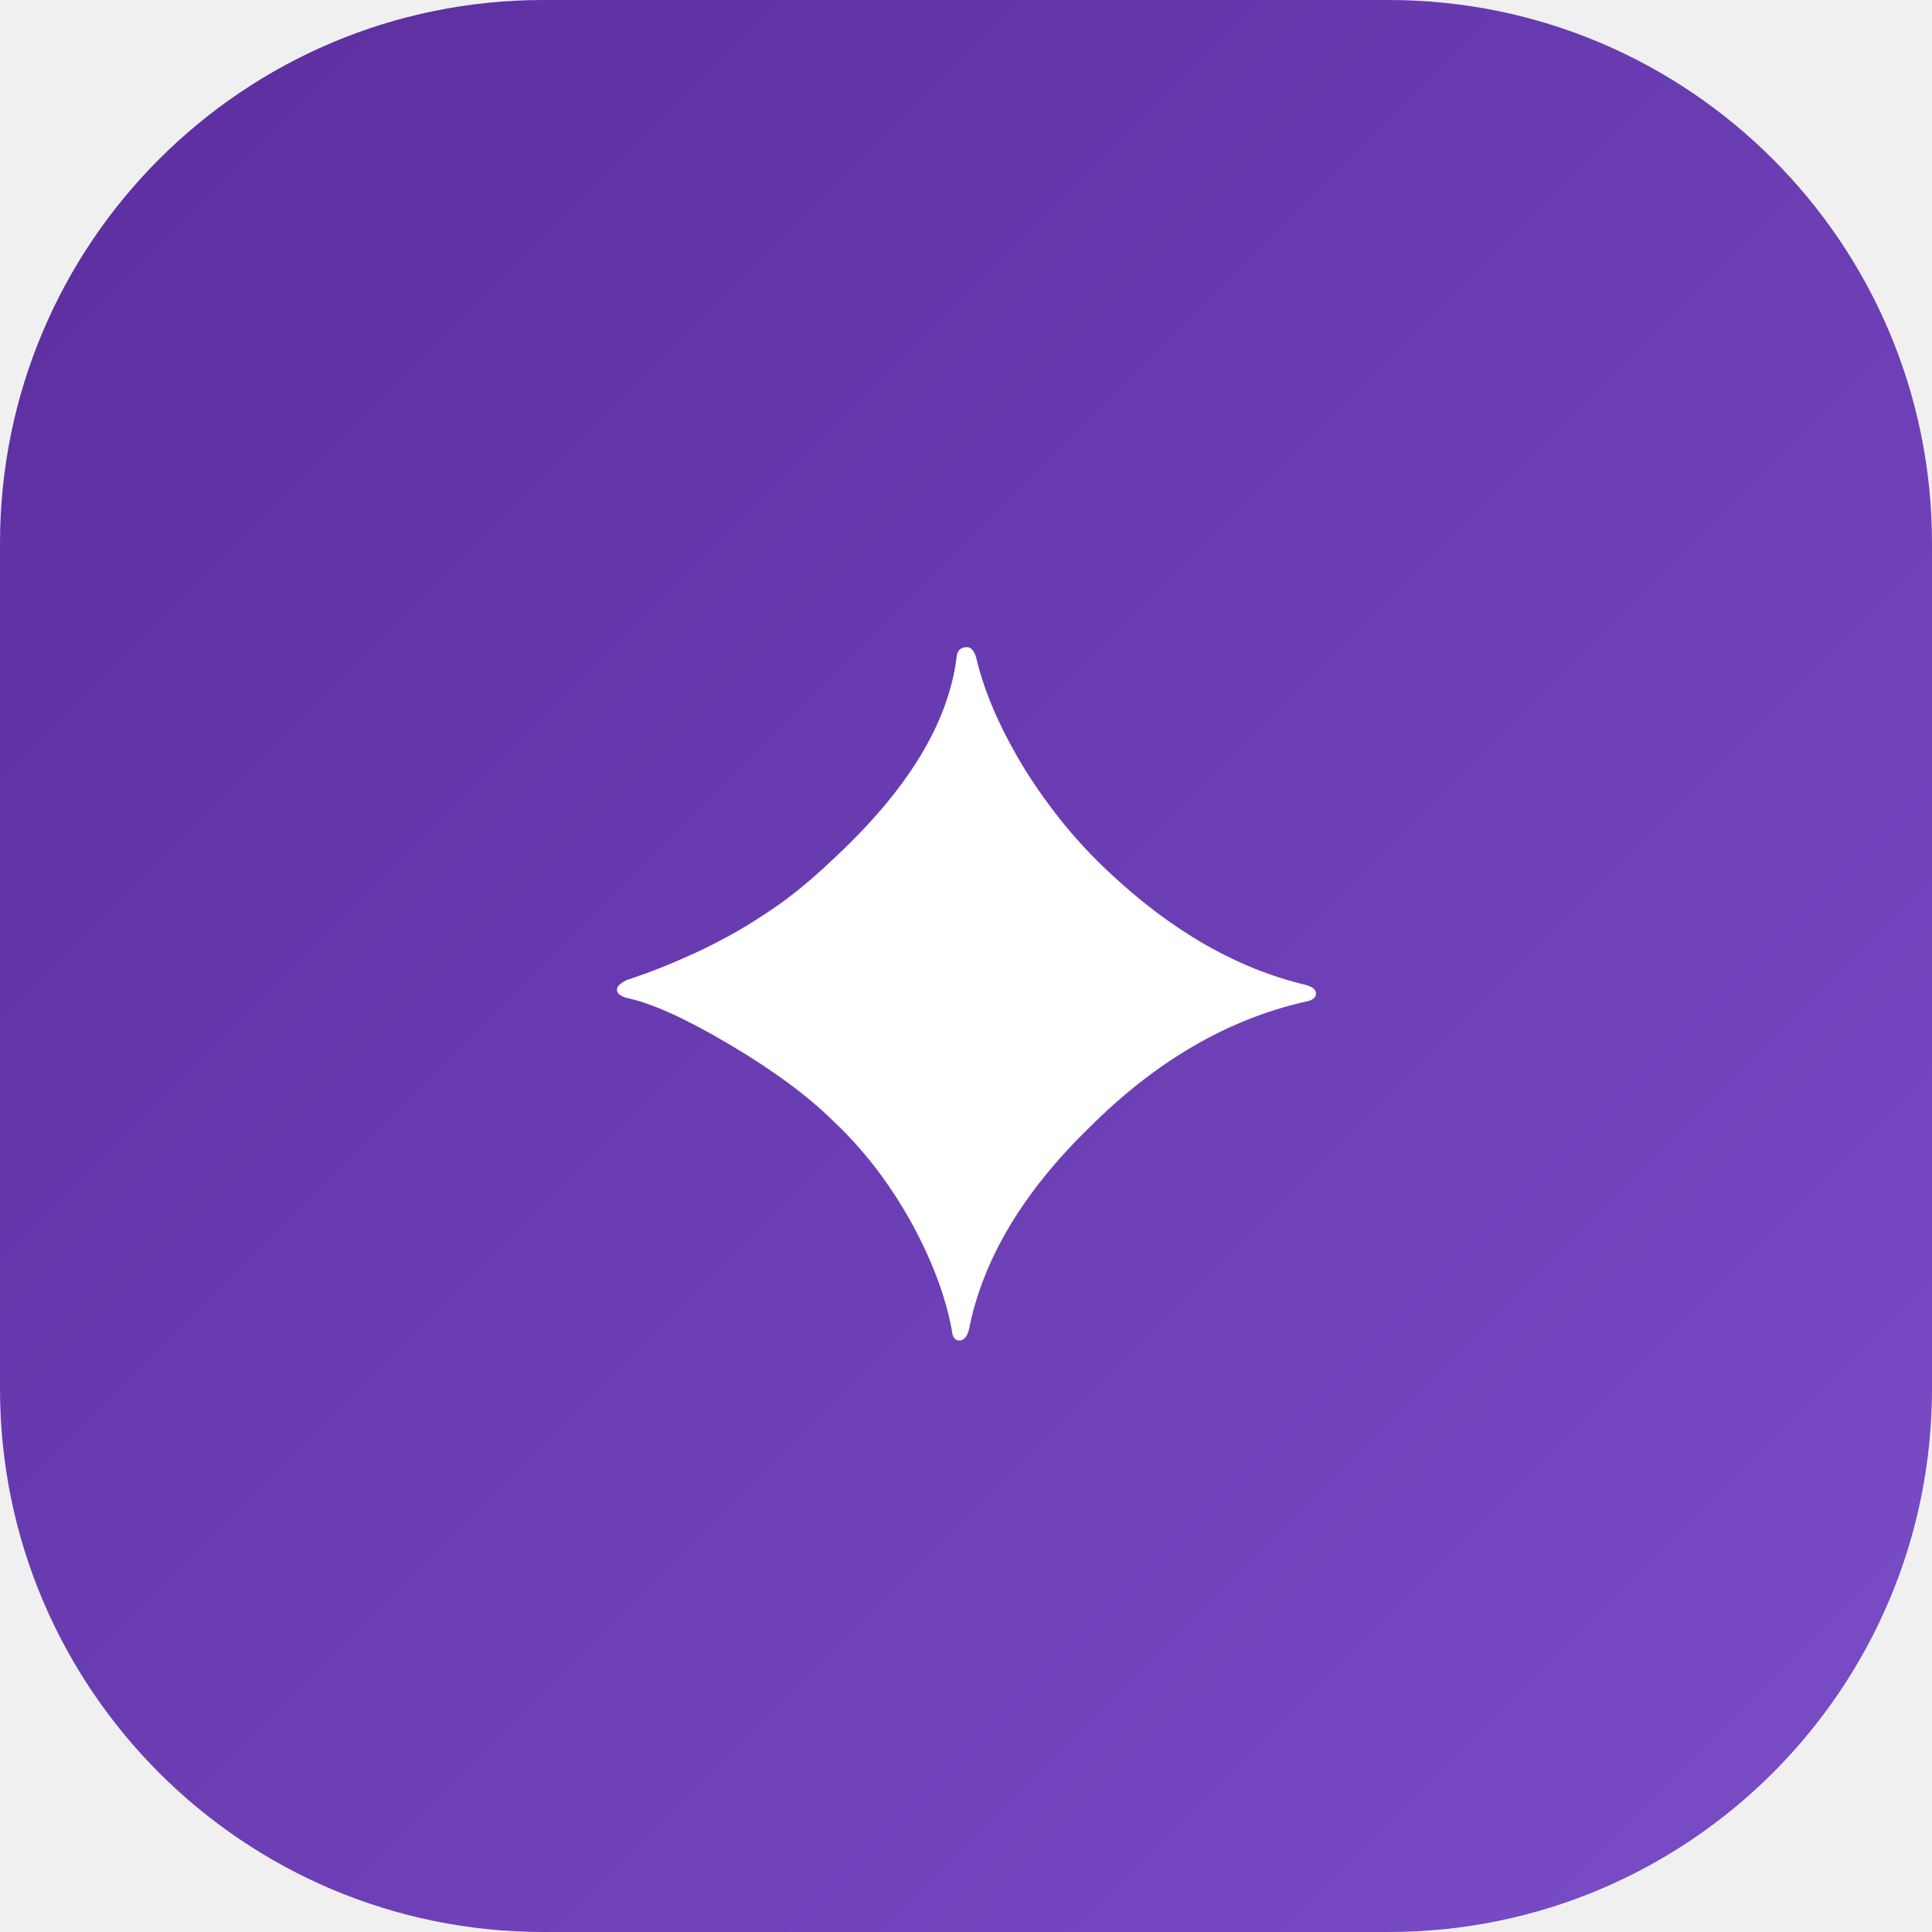
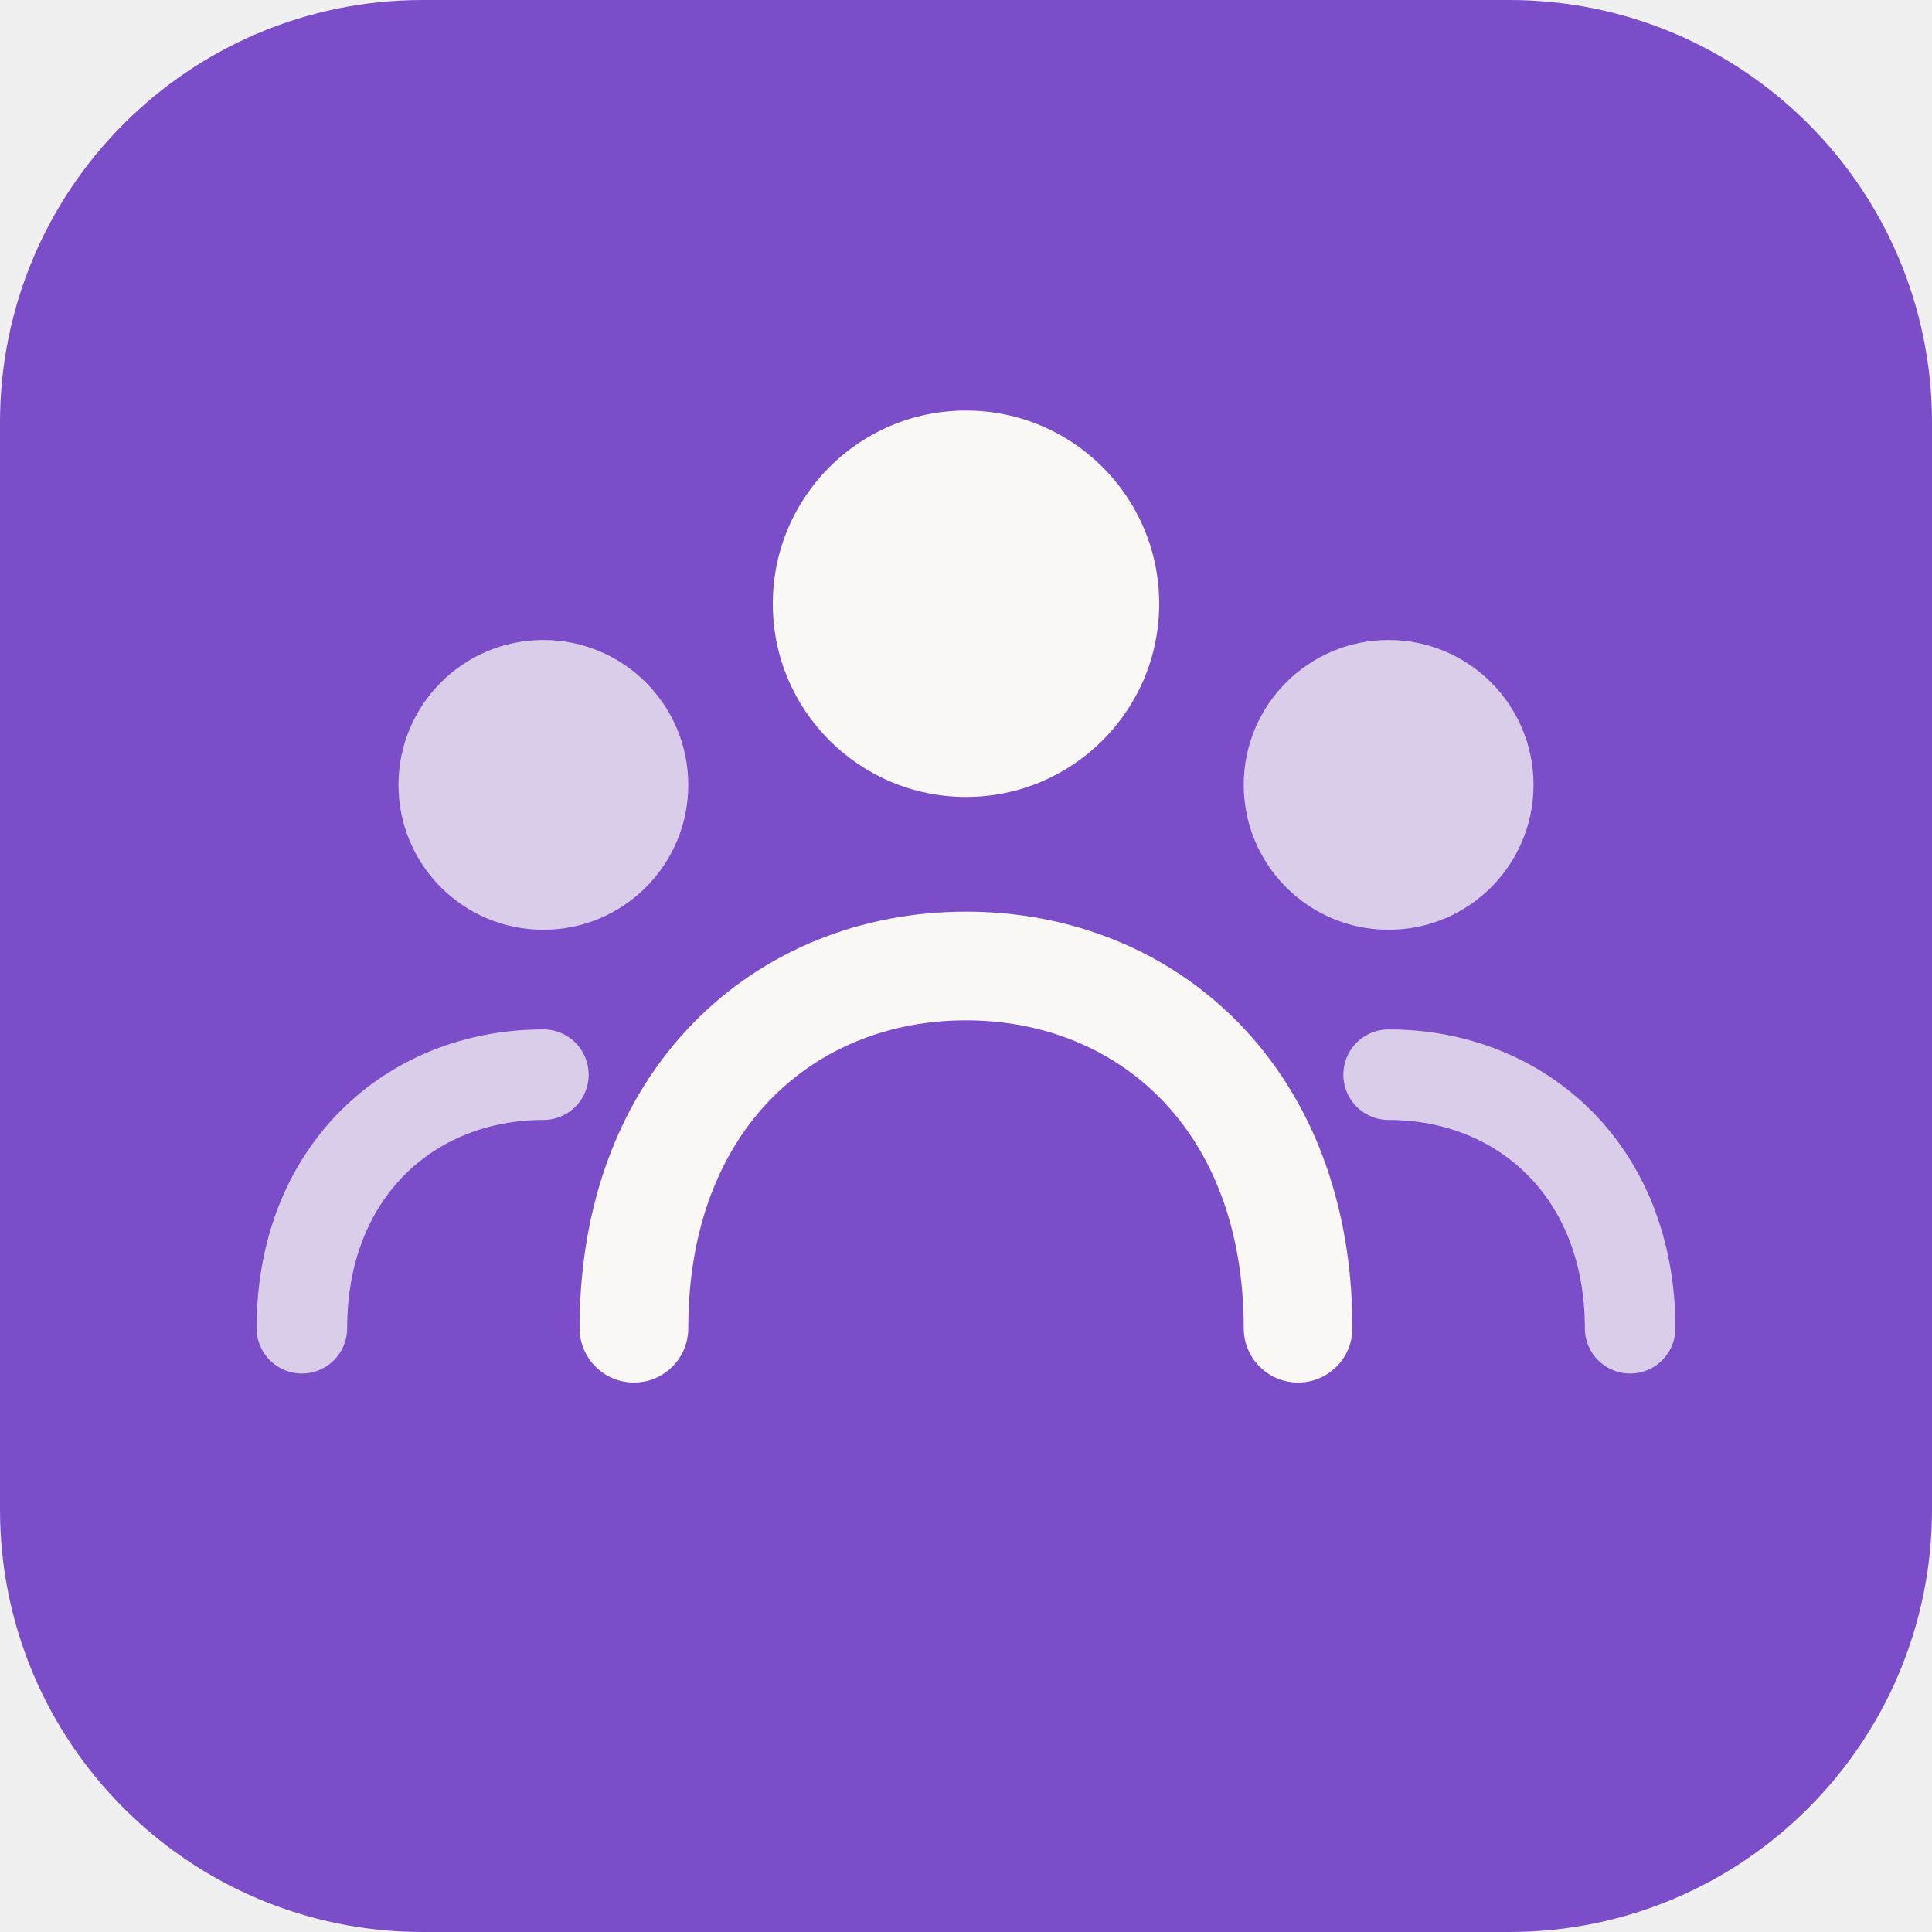
- <svg xmlns="http://www.w3.org/2000/svg" viewBox="0 0 32 32">
-   <defs>
-     <linearGradient id="g" x1="0%" y1="0%" x2="100%" y2="100%">
-       <stop offset="0%" stop-color="#5B2D9E" />
-       <stop offset="100%" stop-color="#7B4DC8" />
-     </linearGradient>
-   </defs>
-   <rect width="32" height="32" rx="9" fill="url(#g)" />
-   <text x="16" y="22" text-anchor="middle" font-size="16" fill="white" font-family="serif">✦</text>
+ <svg xmlns="http://www.w3.org/2000/svg" viewBox="0 0 32 32" fill="none">
+   <rect width="32" height="32" rx="7" fill="#7B4DC8" />
+   <circle cx="16" cy="10" r="3.2" fill="#FAF8F4" />
+   <path d="M10.5 22 C10.5 18.2 13 16 16 16 C19 16 21.5 18.2 21.5 22" stroke="#FAF8F4" stroke-width="1.8" stroke-linecap="round" fill="none" />
+   <circle cx="9" cy="13" r="2.4" fill="#FAF8F4" opacity="0.75" />
+   <path d="M5 22 C5 19.4 6.8 17.8 9 17.8" stroke="#FAF8F4" stroke-width="1.5" stroke-linecap="round" fill="none" opacity="0.75" />
+   <circle cx="23" cy="13" r="2.4" fill="#FAF8F4" opacity="0.75" />
+   <path d="M27 22 C27 19.4 25.2 17.8 23 17.8" stroke="#FAF8F4" stroke-width="1.5" stroke-linecap="round" fill="none" opacity="0.75" />
</svg>
